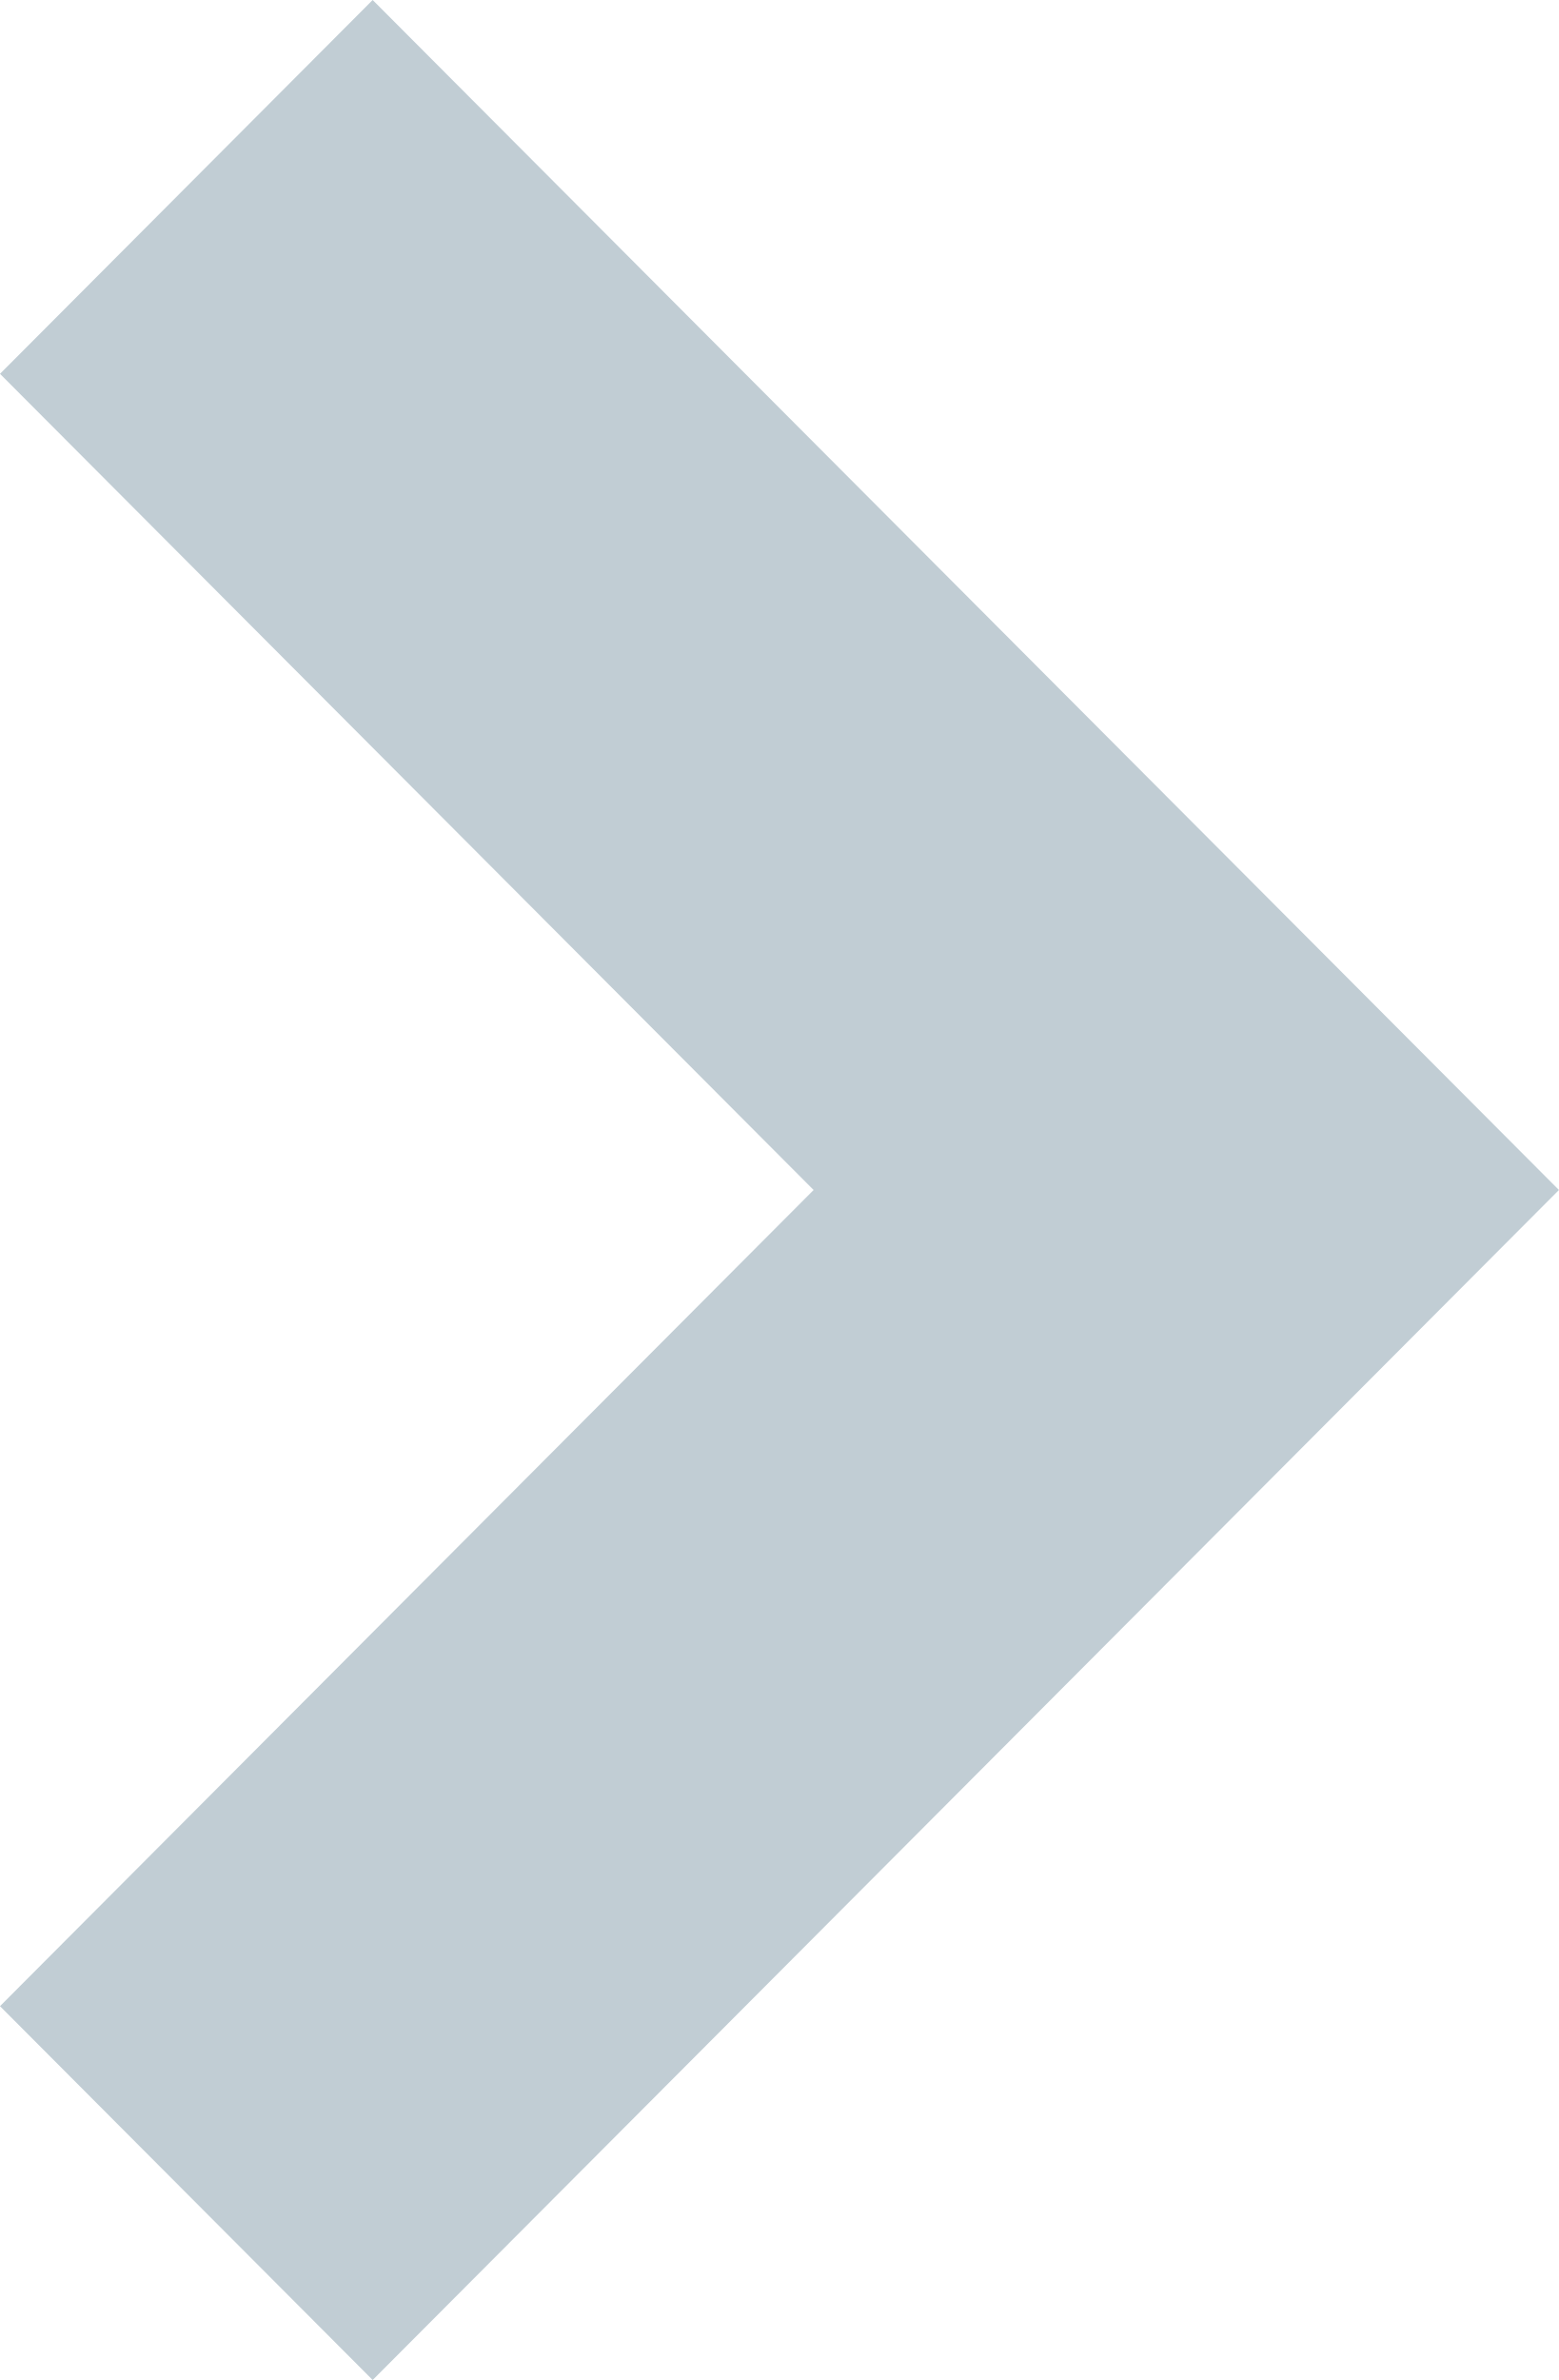
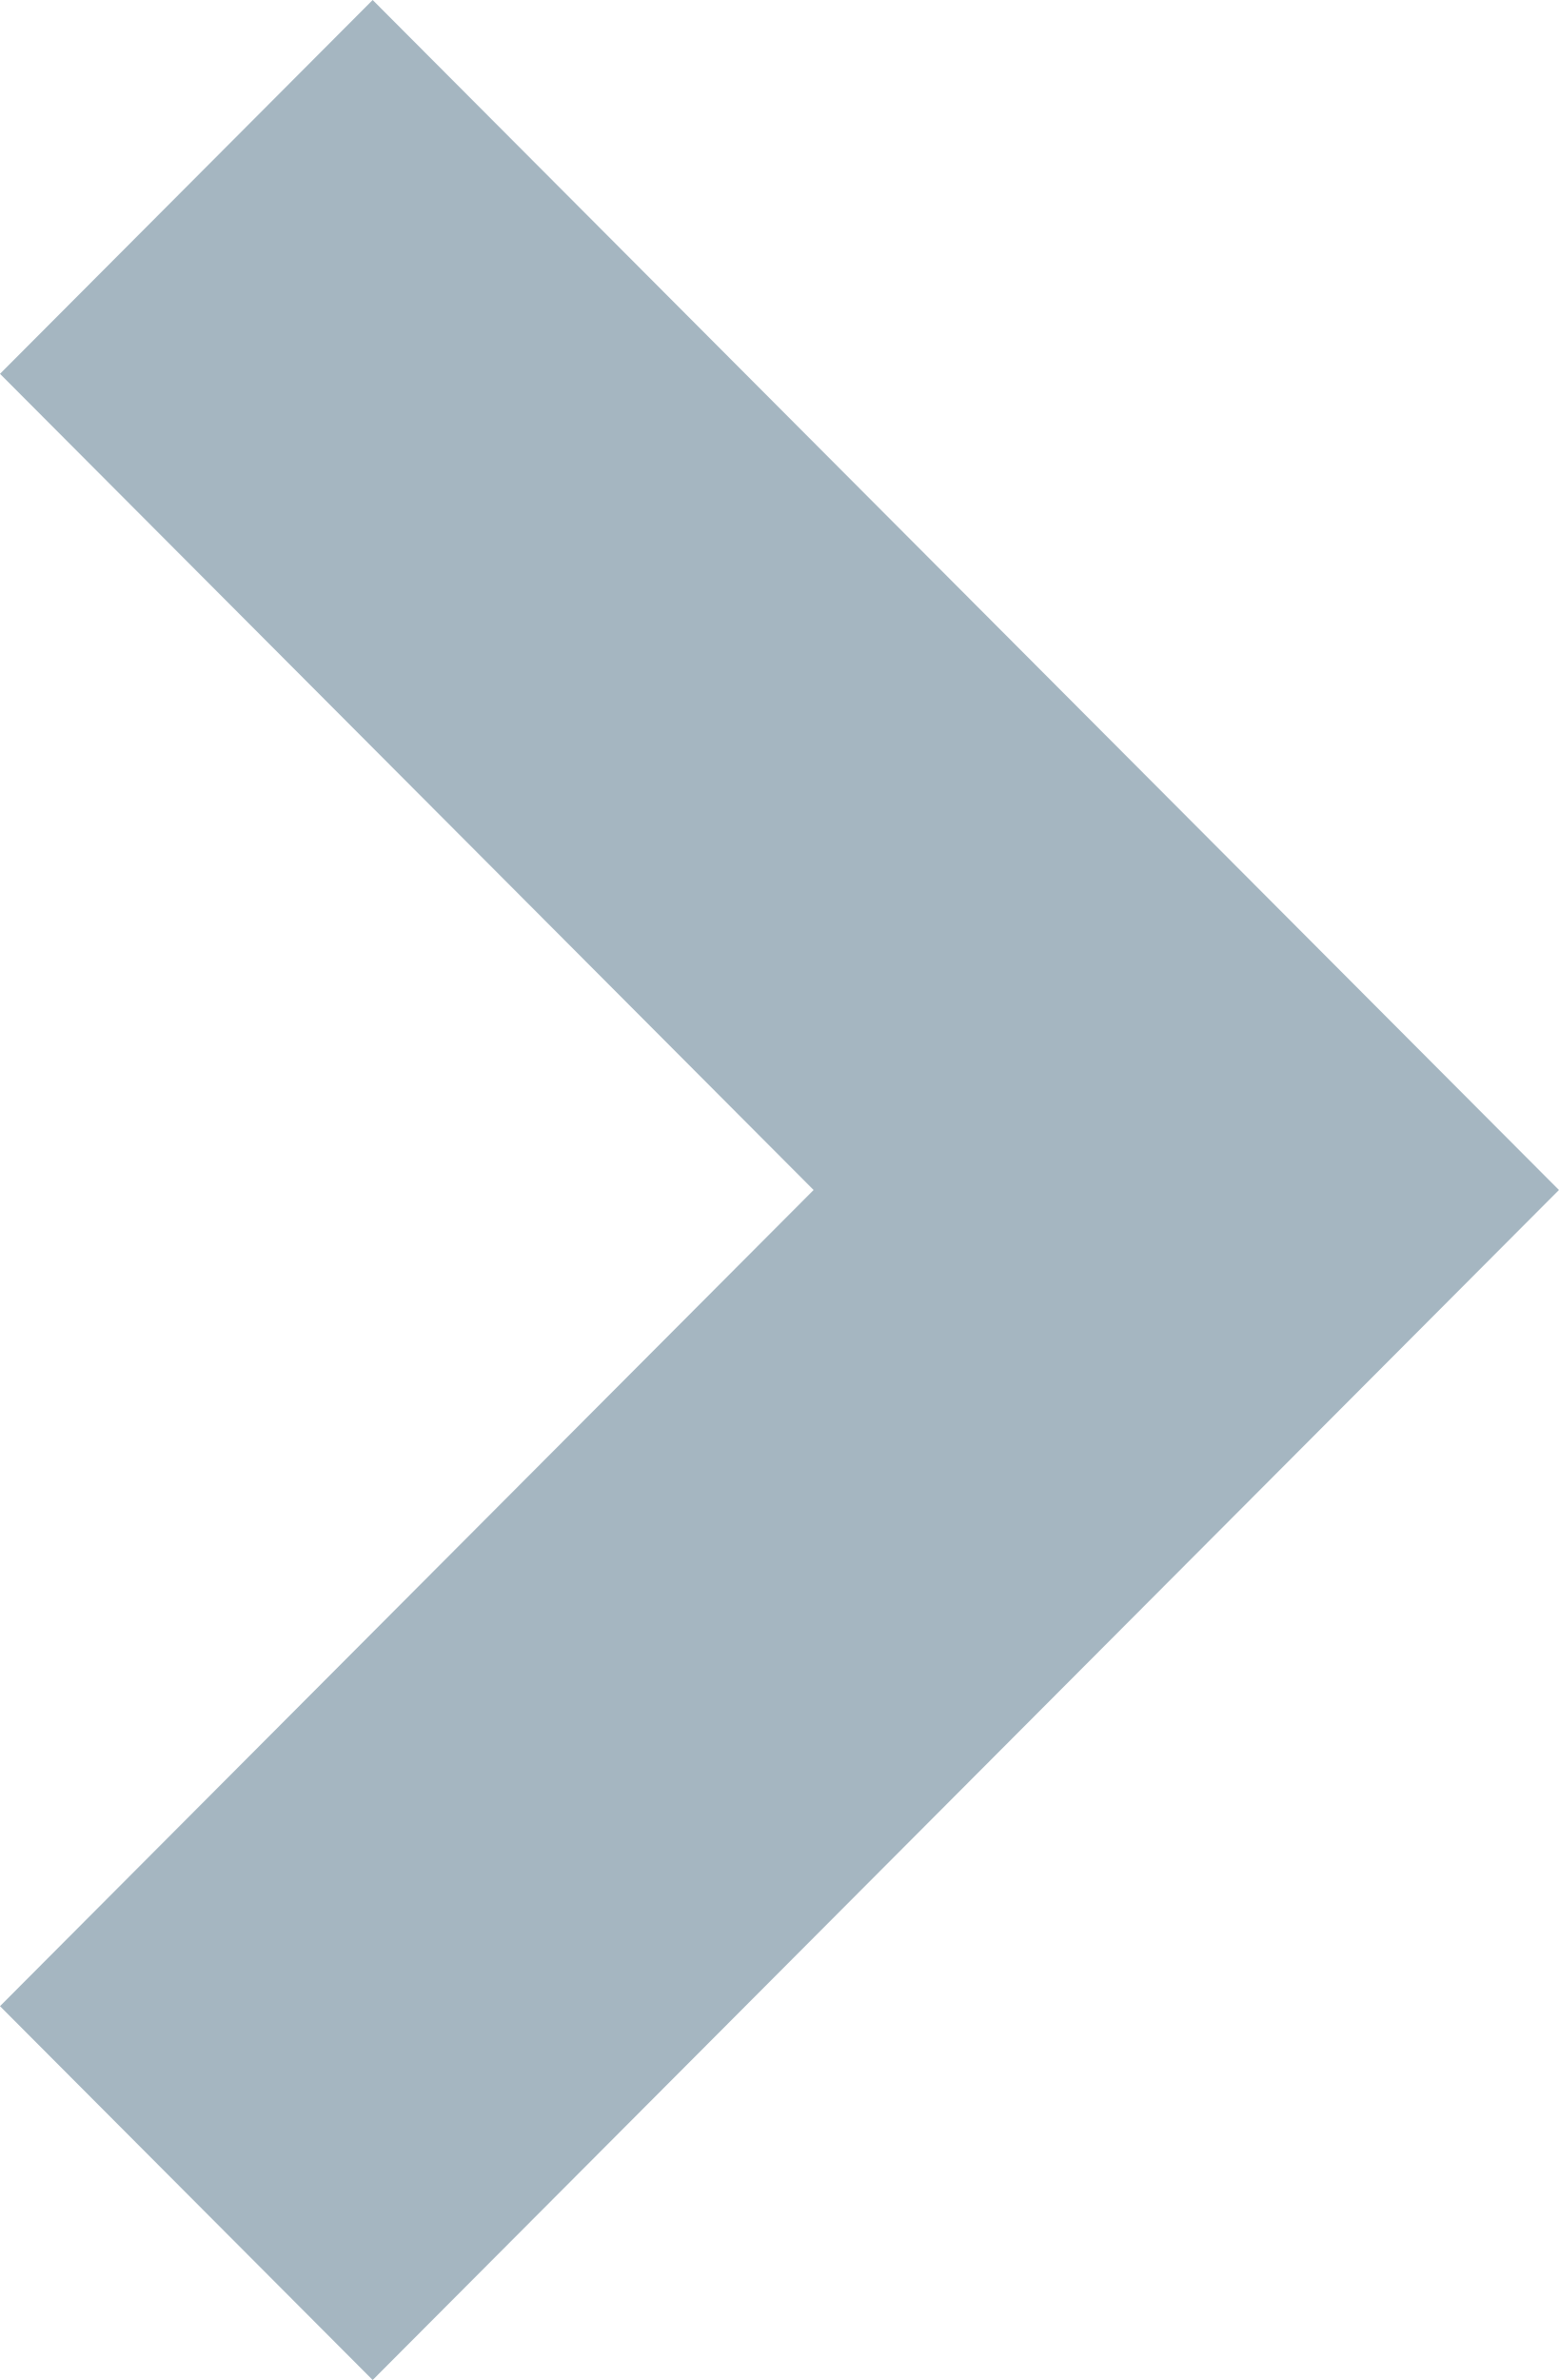
<svg xmlns="http://www.w3.org/2000/svg" width="19px" height="29px" viewBox="0 0 19 29" version="1.1">
  <defs />
  <g id="Page-1" stroke="none" stroke-width="1" fill="none" fill-rule="evenodd">
-     <g id="Desktop-HD-Copy" transform="translate(-1316, -1027)" fill-rule="nonzero" fill="#C1CDD4">
-       <g id="noun_917589_cc" transform="translate(105, 1027)">
-         <polygon id="Shape-Copy-2" transform="translate(1220.5, 14.5) scale(-1, 1) translate(-1220.5, -14.5) " points="1225.458 0 1230 4.555 1220.084 14.5 1230 24.445 1225.458 29 1211 14.5" />
+     <g id="Artboard-4" transform="translate(-284, -470)" fill-rule="nonzero" fill="#A5B6C1">
+       <g id="Group-2" transform="translate(204, 470)">
+         <polygon id="Shape-Copy-2" points="84.542 0 80 4.555 89.916 14.5 80 24.445 84.542 29 99 14.5" />
      </g>
    </g>
  </g>
</svg>
